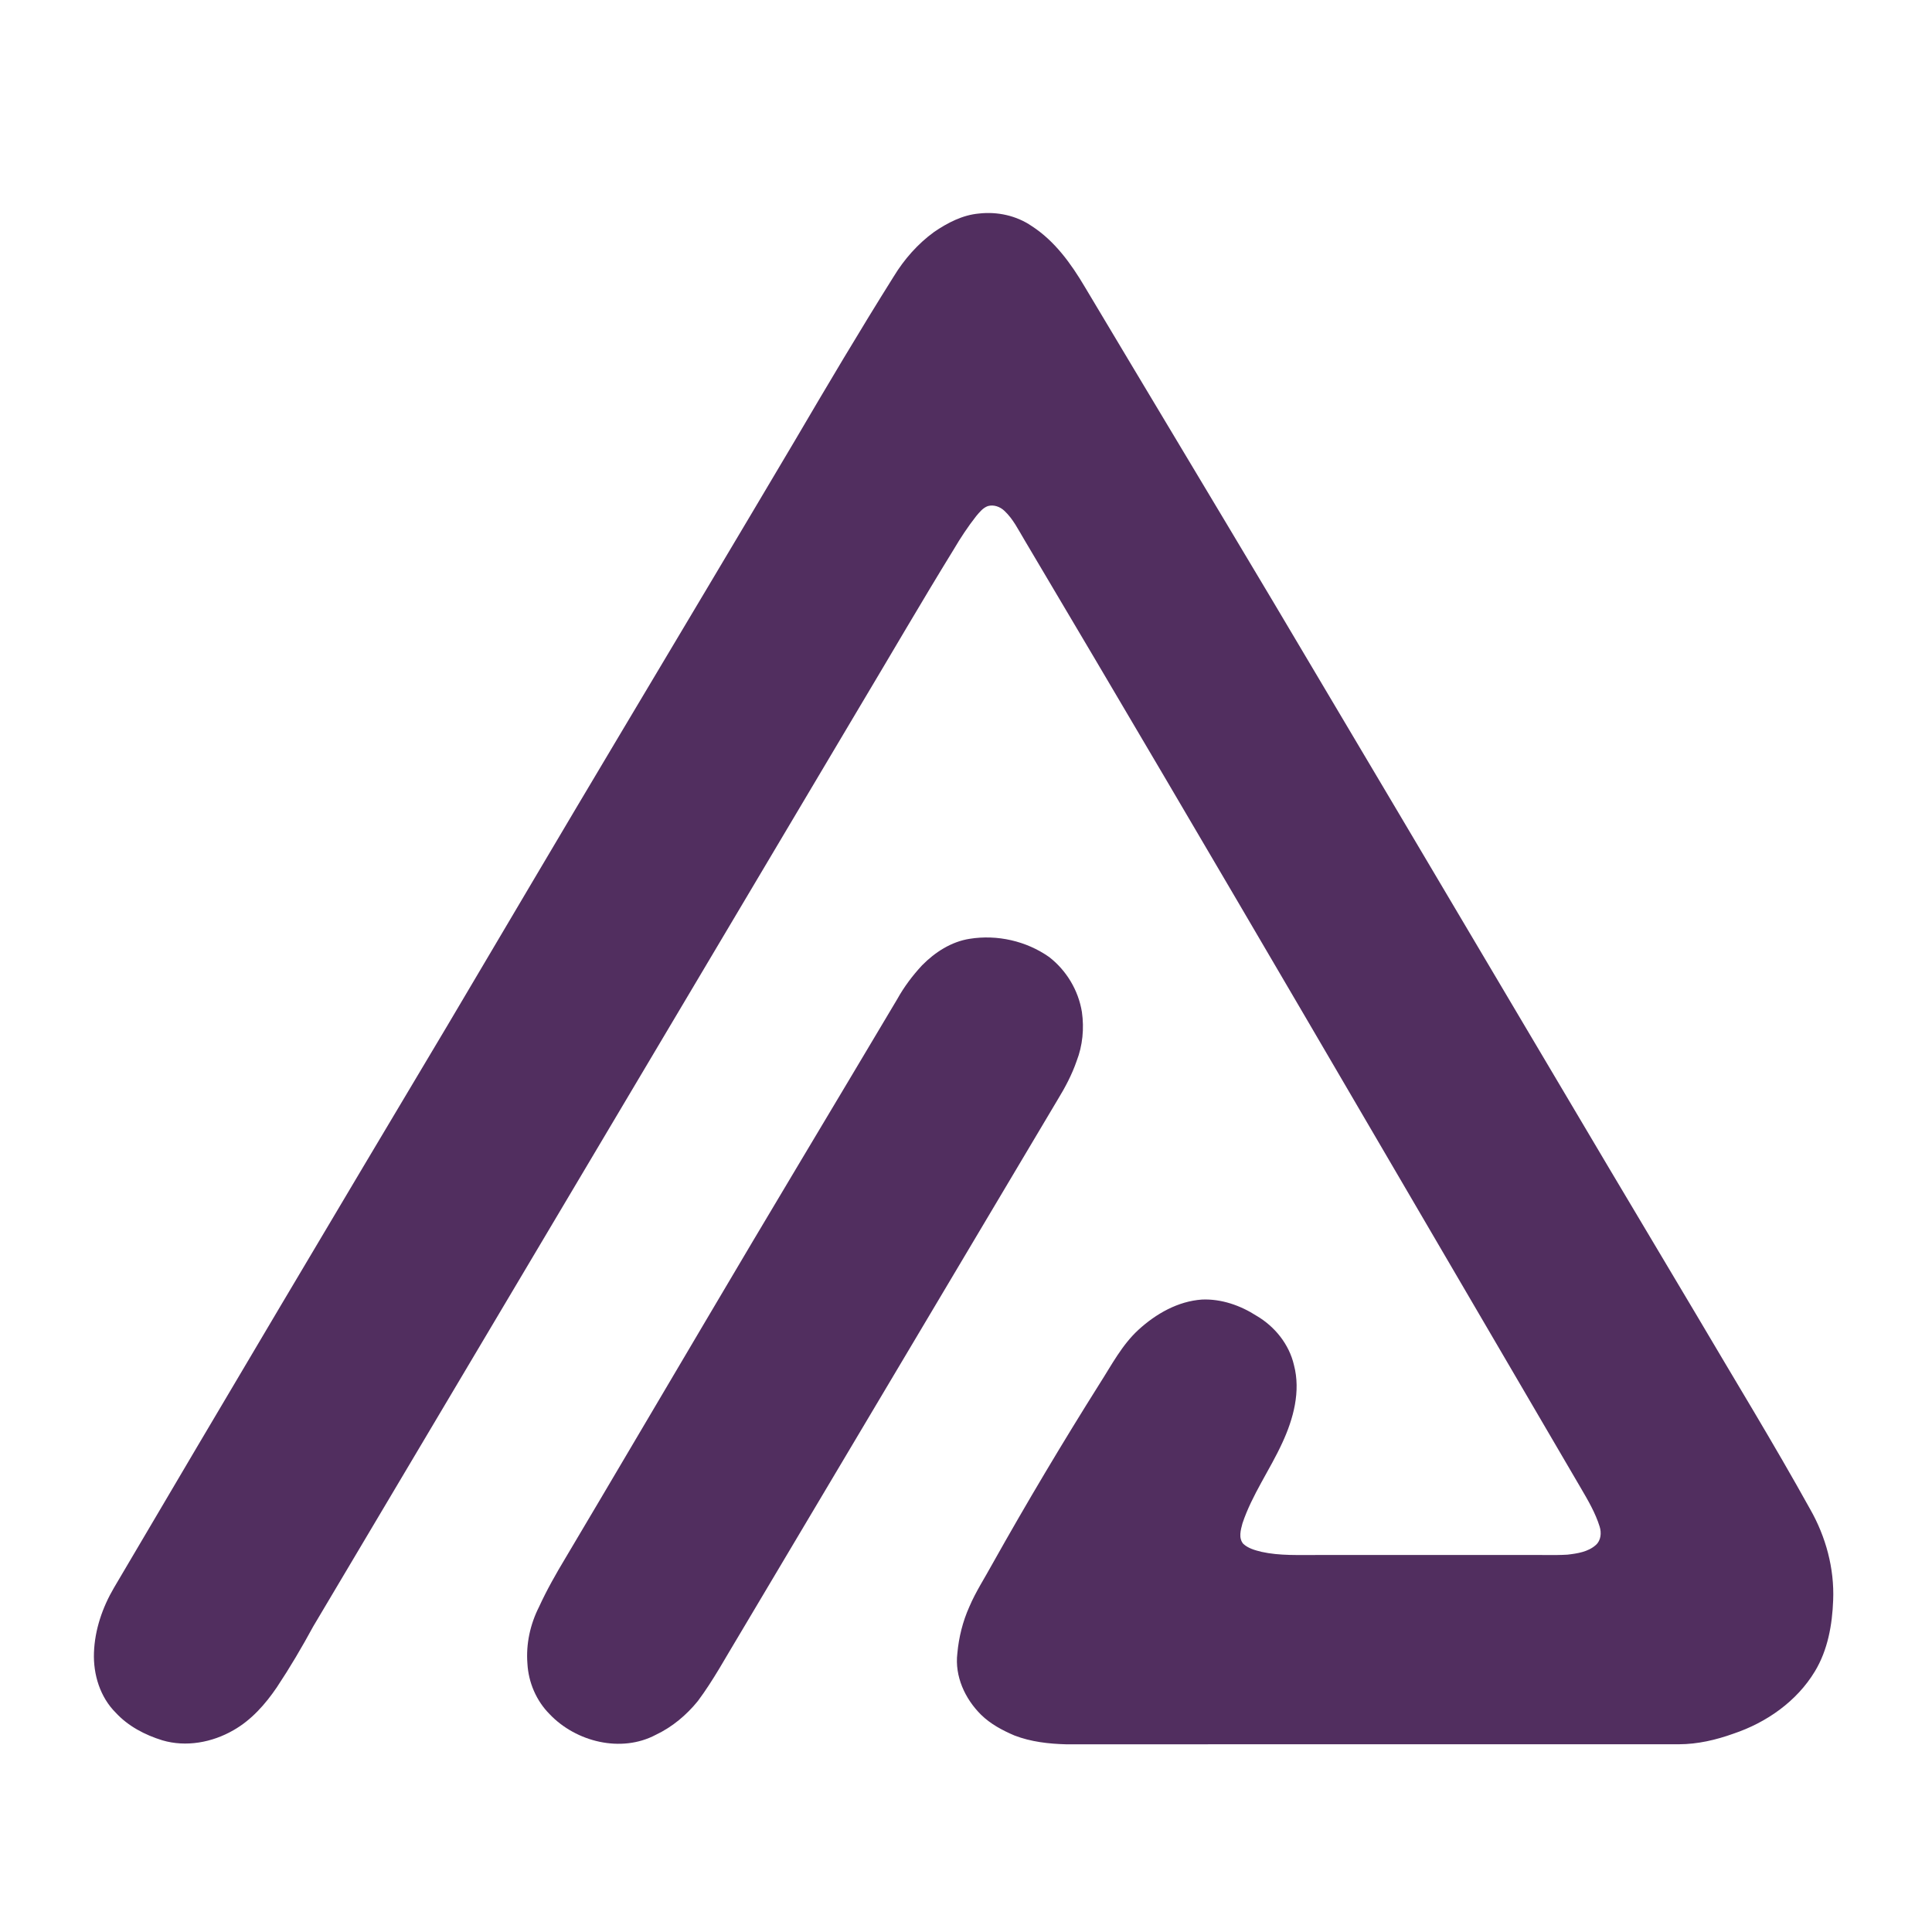
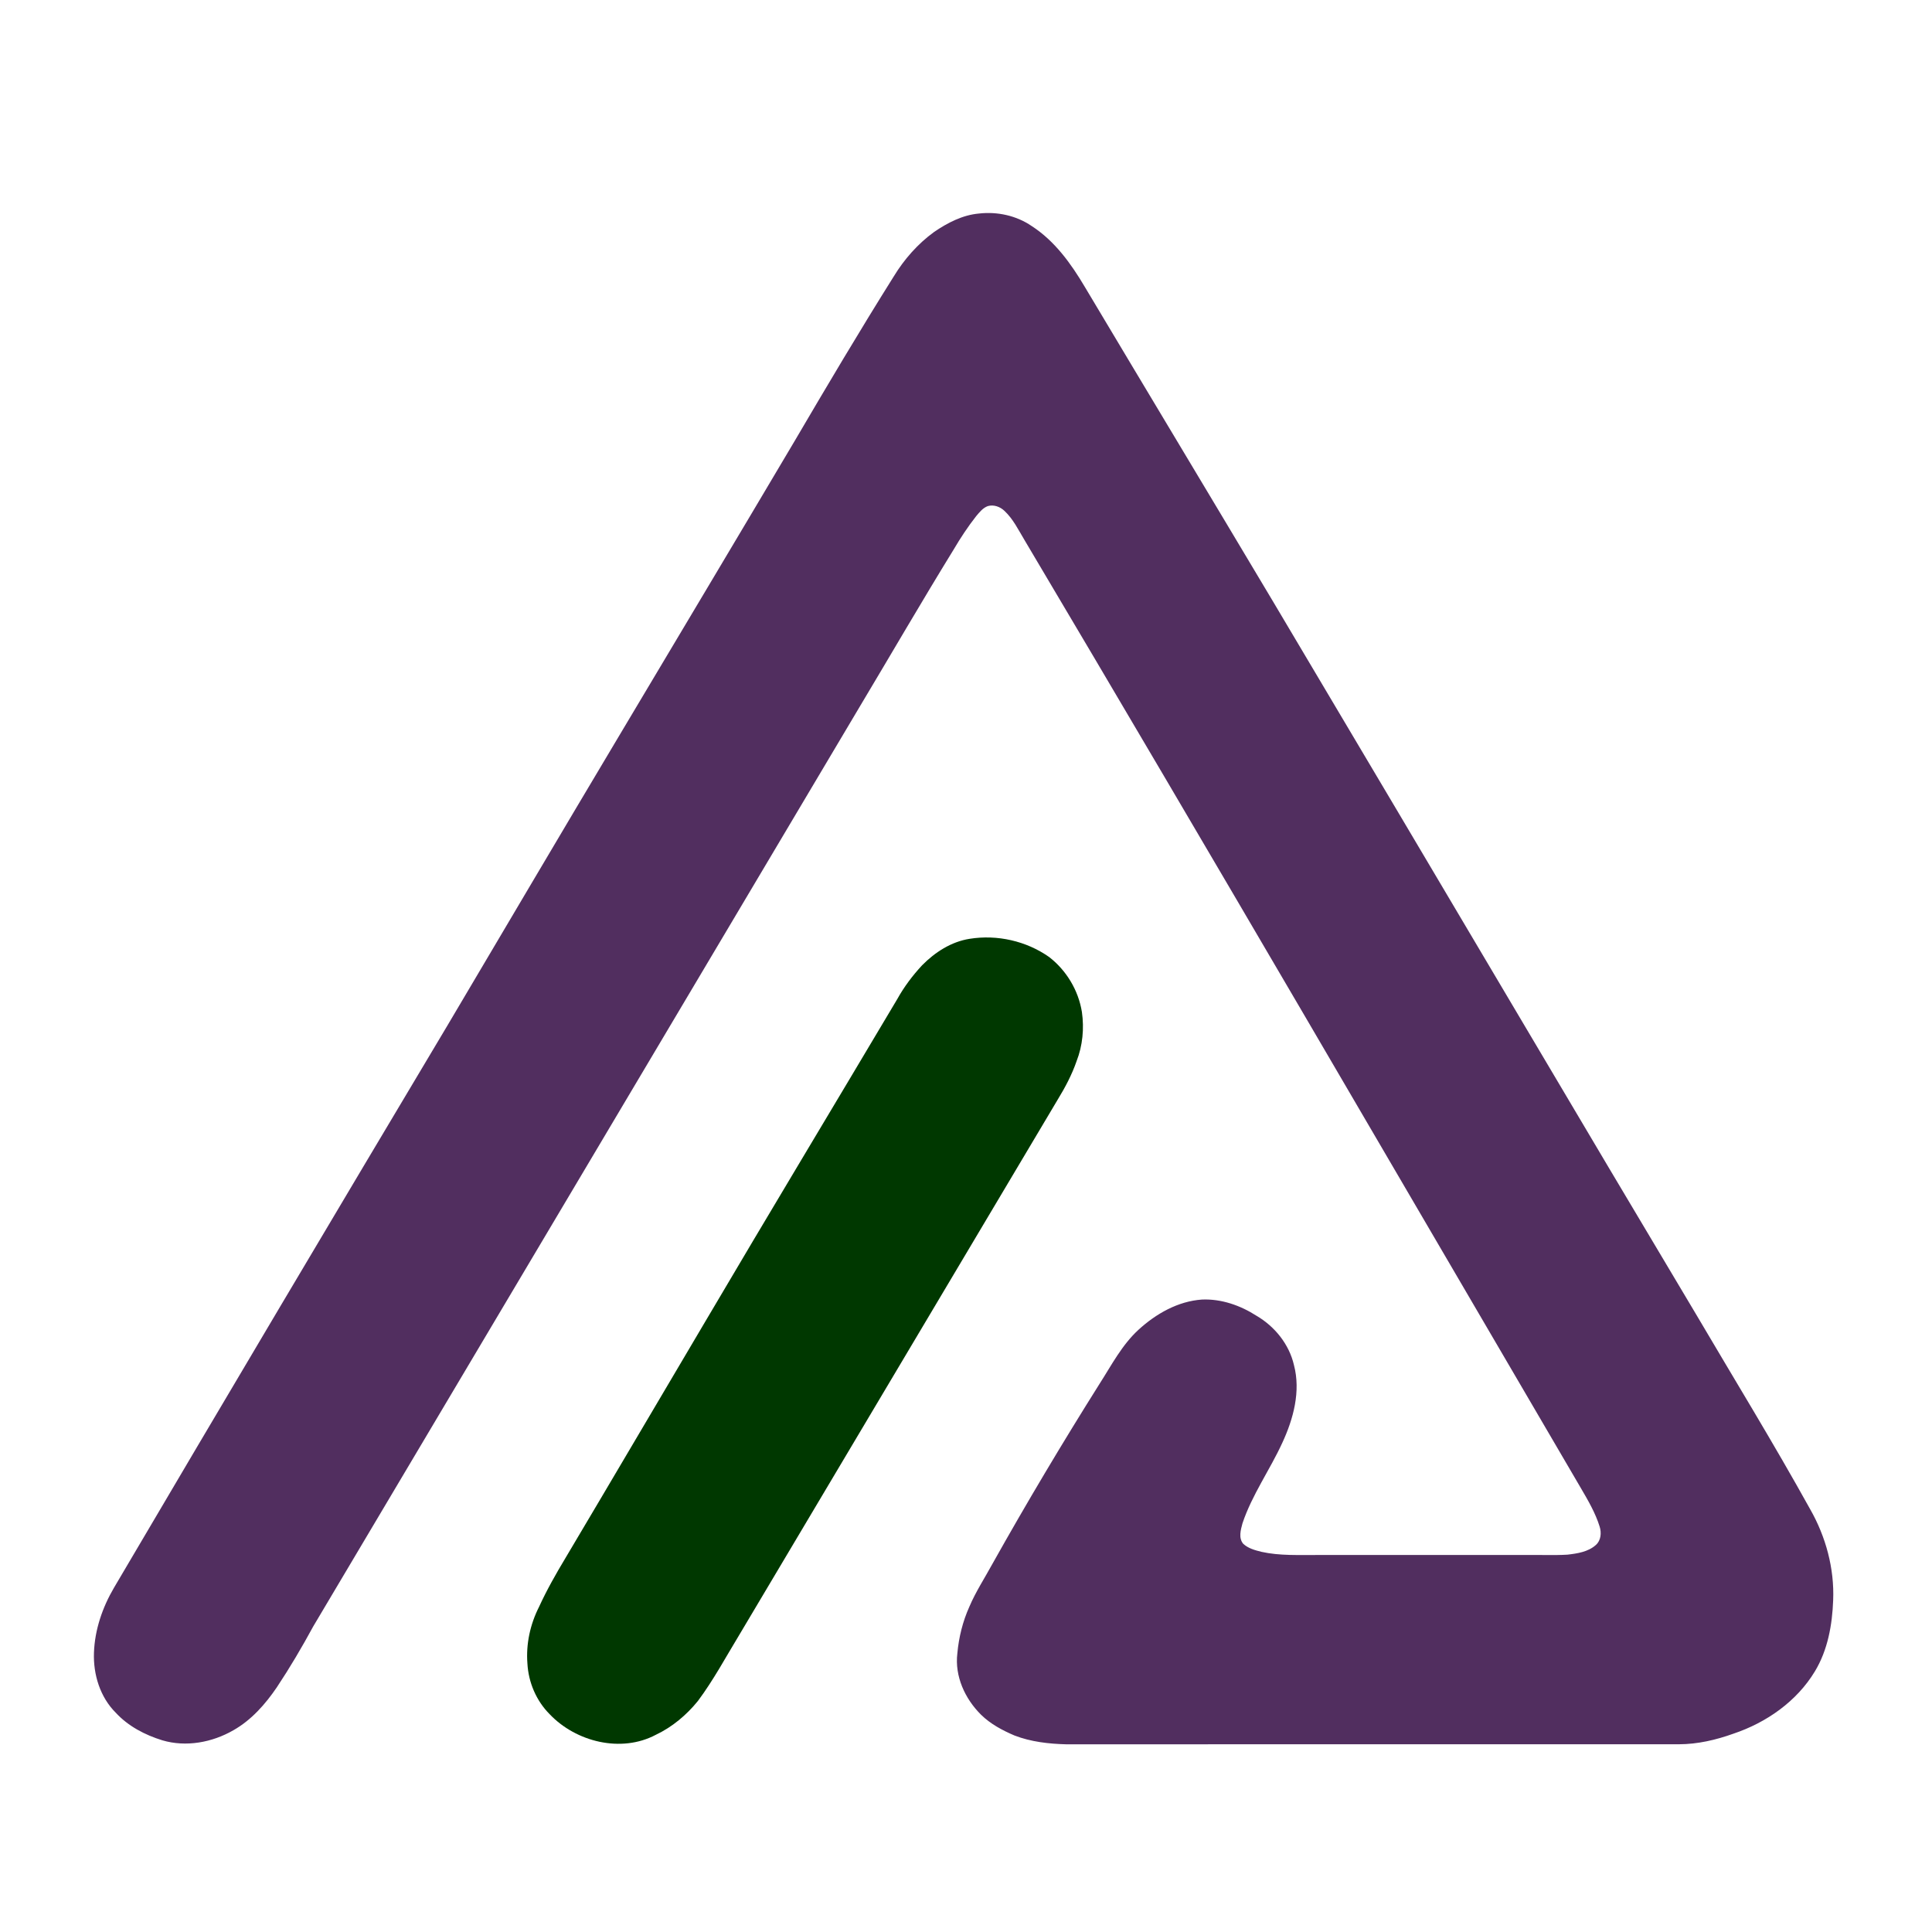
<svg xmlns="http://www.w3.org/2000/svg" width="1252" height="1252" version="1.1">
  <g>
    <g id="#512e5f">
      <path id="svg_2" d="m634.37,138.38c11.88,-1.36 24.25,1.3 34.18,8.09c14.96,9.66 25.55,24.41 34.49,39.51c40.59,68.03 81.45,135.91 122.02,203.96c54.02,90.99 108.06,181.97 161.94,273.06c37.28,63 74.65,125.96 112.18,188.82c24.72,41.99 50.21,83.54 73.84,126.16c10.18,17.84 15.77,38.44 14.93,59.03c-0.59,15.92 -3.48,32.28 -11.84,46.08c-11.73,19.46 -31.39,33.2 -52.71,40.36c-11.37,4.09 -23.3,6.87 -35.43,6.89c-132.32,-0.05 -264.64,0.04 -396.95,0.03c-11.38,-0.29 -22.95,-1.6 -33.63,-5.72c-7.81,-3.33 -15.5,-7.43 -21.61,-13.42c-10.43,-10.32 -17.19,-24.96 -15.38,-39.83c0.94,-10.39 3.48,-20.64 7.76,-30.16c4.15,-9.77 9.99,-18.67 15.06,-27.97c22.13,-39.47 45.31,-78.35 69.42,-116.65c7.72,-12.05 14.44,-25.07 25.12,-34.87c11.35,-10.39 25.6,-18.54 41.21,-19.6c12.55,-0.52 24.89,3.82 35.35,10.55c11.8,6.92 21.09,18.44 24.2,31.88c4.49,17.01 -0.34,34.88 -7.55,50.42c-8.09,17.65 -19.62,33.67 -25.81,52.18c-1.13,4.21 -2.66,9.52 0.48,13.23c3.19,3 7.62,4.18 11.77,5.22c12,2.67 24.38,1.98 36.59,2.06c45,-0.01 90,0 135,0c8.91,-0.15 17.83,0.3 26.74,-0.22c6.43,-0.74 13.44,-1.79 18.44,-6.28c3.3,-2.92 3.71,-7.85 2.46,-11.85c-2.74,-8.86 -7.46,-16.93 -12.12,-24.89c-119.99,-204.91 -239.31,-410.22 -360.56,-614.4c-3.96,-6.56 -7.36,-13.68 -13.03,-18.98c-2.8,-2.69 -6.95,-4.22 -10.77,-3.11c-3.25,1.17 -5.45,4.03 -7.61,6.57c-5.34,6.81 -10.12,14.06 -14.51,21.52c-20.89,33.95 -40.88,68.44 -61.35,102.64c-117.9,198.43 -235.82,396.85 -353.71,595.29c-7.31,13.46 -15.09,26.67 -23.57,39.43c-7.45,10.96 -16.49,21.23 -28.14,27.83c-13.73,7.94 -30.69,11.09 -46.08,6.54c-11.23,-3.47 -22.09,-9.12 -30.13,-17.84c-10.18,-10.08 -14.69,-24.83 -14.17,-38.94c0.52,-14.86 5.49,-29.34 12.98,-42.1c71.58,-121.59 143.62,-242.92 215.93,-364.09c37.2,-62.8 74.23,-125.69 111.64,-188.36c37.84,-63.5 75.77,-126.94 113.44,-190.54c21.02,-35.82 42.19,-71.56 64.28,-106.74c6.79,-11.15 15.58,-21.15 26.16,-28.85c8.68,-5.92 18.42,-11 29.05,-11.94z" fill="#512e5f" />
    </g>
    <g id="#003800">
-       <path id="svg_3" d="m628.35,608.38c17.83,-2.87 36.72,1.39 51.5,11.78c11.22,8.66 19.01,21.64 21.26,35.65c1.53,10.68 0.49,21.75 -3.44,31.84c-3.02,8.73 -7.35,16.94 -12.17,24.81c-68.76,115.58 -137.5,231.17 -206.27,346.75c-8.8,14.47 -16.82,29.47 -26.96,43.07c-7.37,9.11 -16.58,16.85 -27.21,21.89c-22.47,11.97 -51.79,4.67 -68.88,-13.33c-8.66,-8.69 -13.74,-20.63 -14.4,-32.84c-0.98,-12.64 1.81,-25.42 7.53,-36.69c5.03,-10.96 10.98,-21.45 17.19,-31.77c30.22,-50.84 60.17,-101.84 90.3,-152.73c41.24,-69.98 83.16,-139.55 124.66,-209.37c4.41,-7.94 9.91,-15.26 16.09,-21.9c8.33,-8.46 18.9,-15.3 30.8,-17.16z" fill="#512e5f" />
+       <path id="svg_3" d="m628.35,608.38c17.83,-2.87 36.72,1.39 51.5,11.78c11.22,8.66 19.01,21.64 21.26,35.65c1.53,10.68 0.49,21.75 -3.44,31.84c-3.02,8.73 -7.35,16.94 -12.17,24.81c-68.76,115.58 -137.5,231.17 -206.27,346.75c-8.8,14.47 -16.82,29.47 -26.96,43.07c-7.37,9.11 -16.58,16.85 -27.21,21.89c-22.47,11.97 -51.79,4.67 -68.88,-13.33c-8.66,-8.69 -13.74,-20.63 -14.4,-32.84c-0.98,-12.64 1.81,-25.42 7.53,-36.69c5.03,-10.96 10.98,-21.45 17.19,-31.77c30.22,-50.84 60.17,-101.84 90.3,-152.73c41.24,-69.98 83.16,-139.55 124.66,-209.37c4.41,-7.94 9.91,-15.26 16.09,-21.9c8.33,-8.46 18.9,-15.3 30.8,-17.16z" fill="#003800" />
    </g>
  </g>
</svg>
